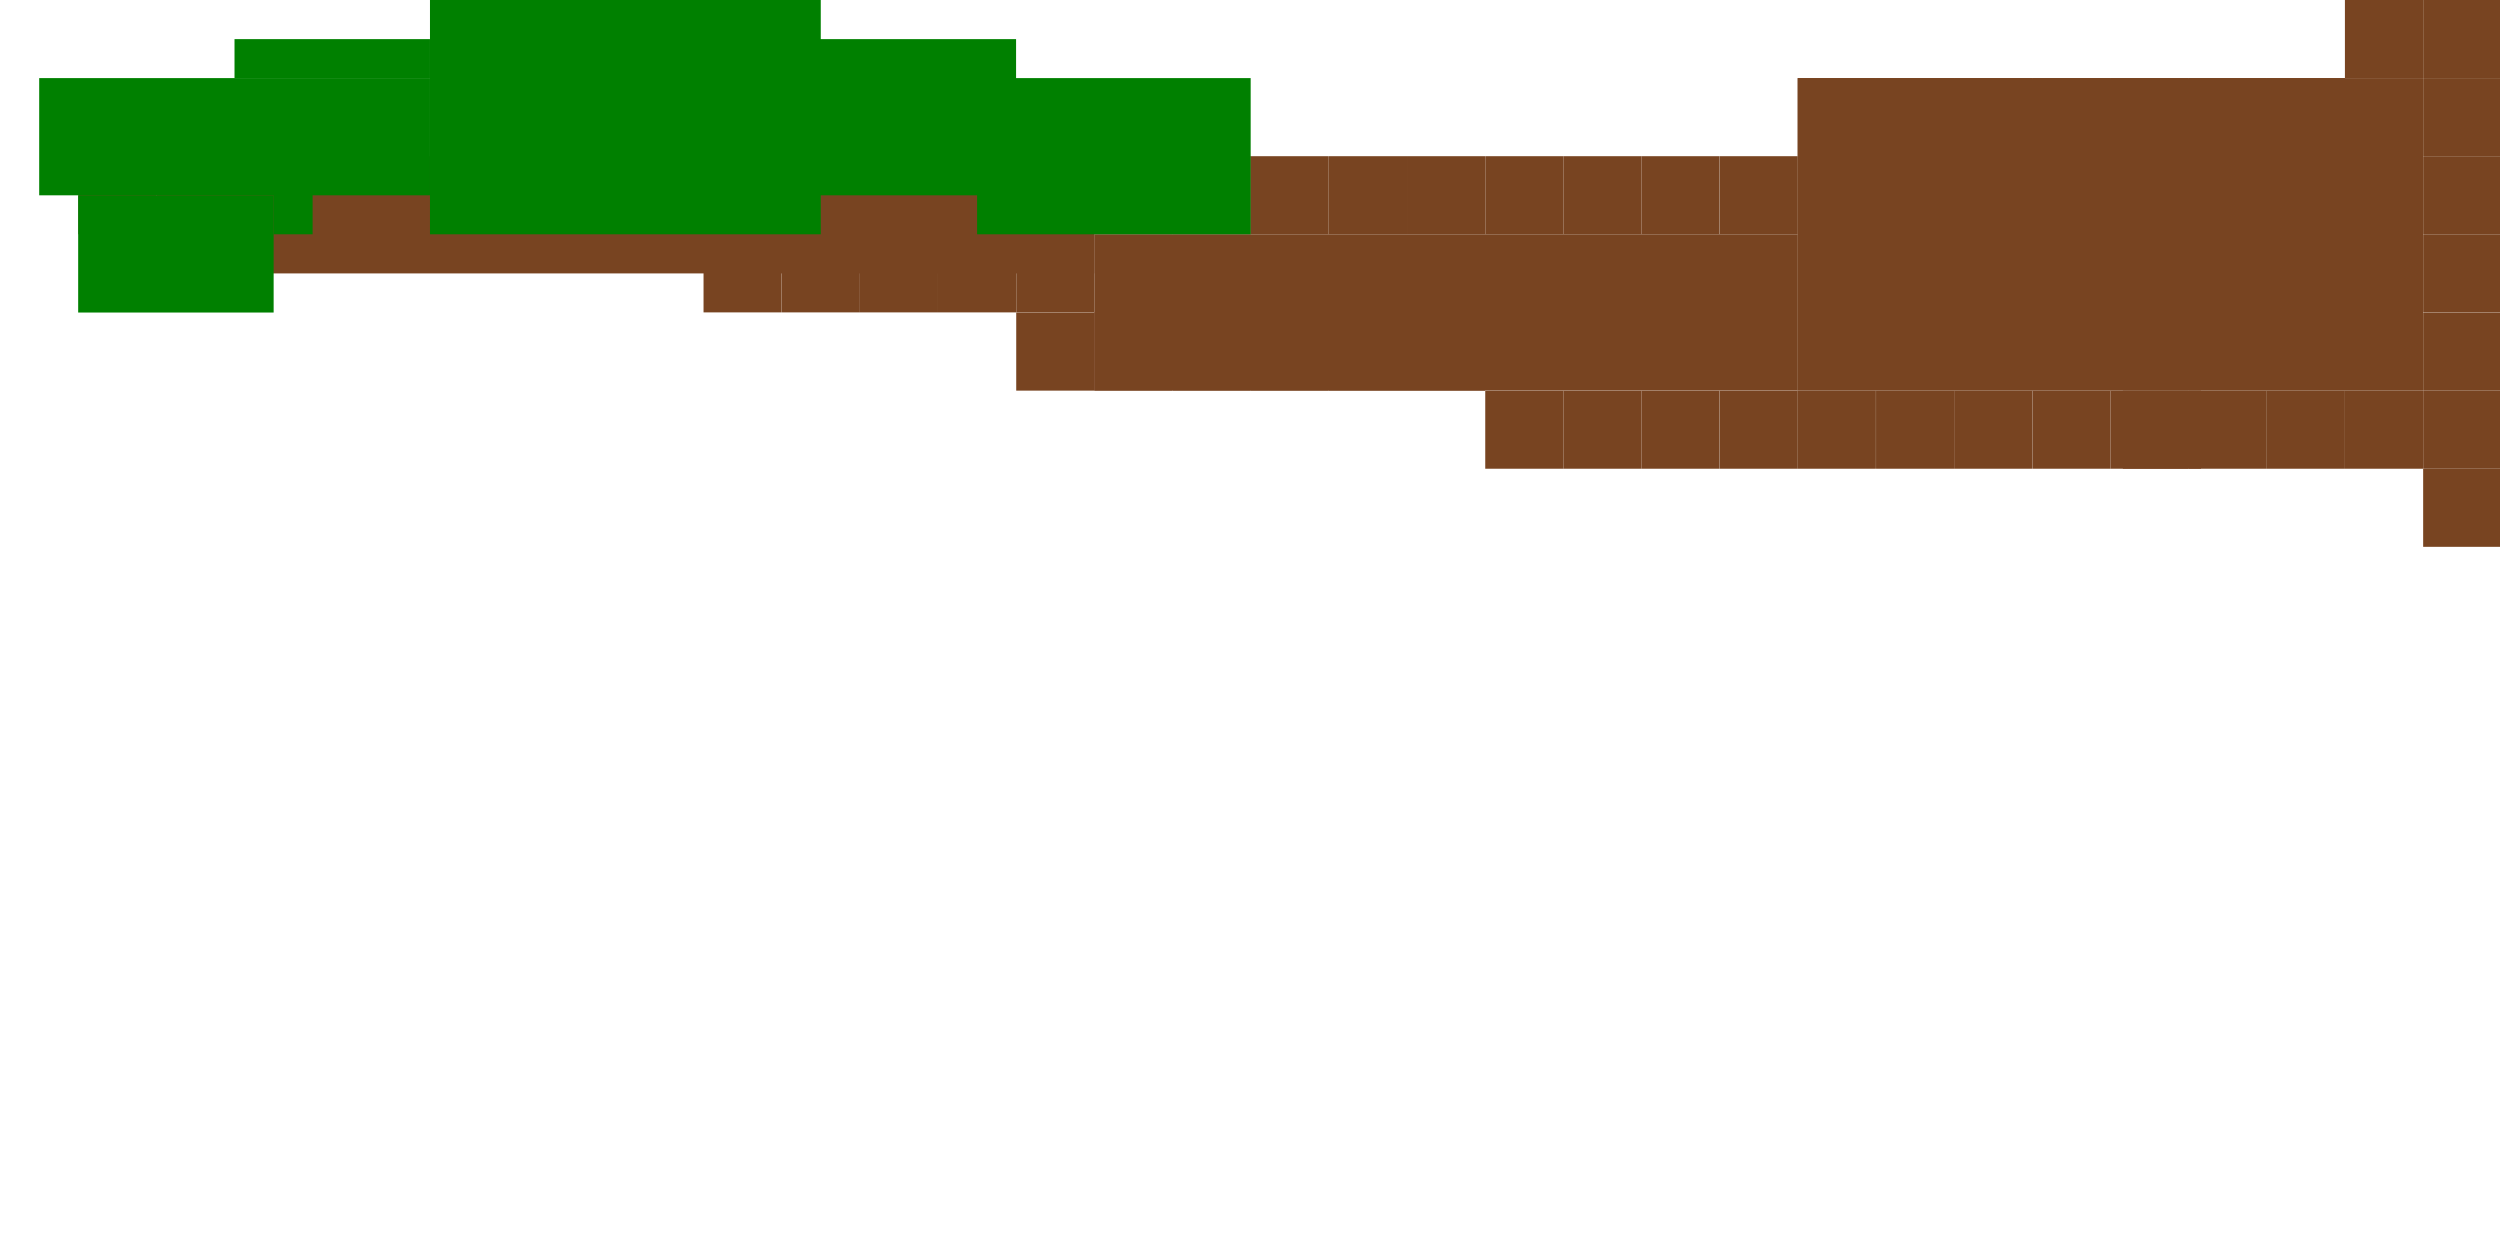
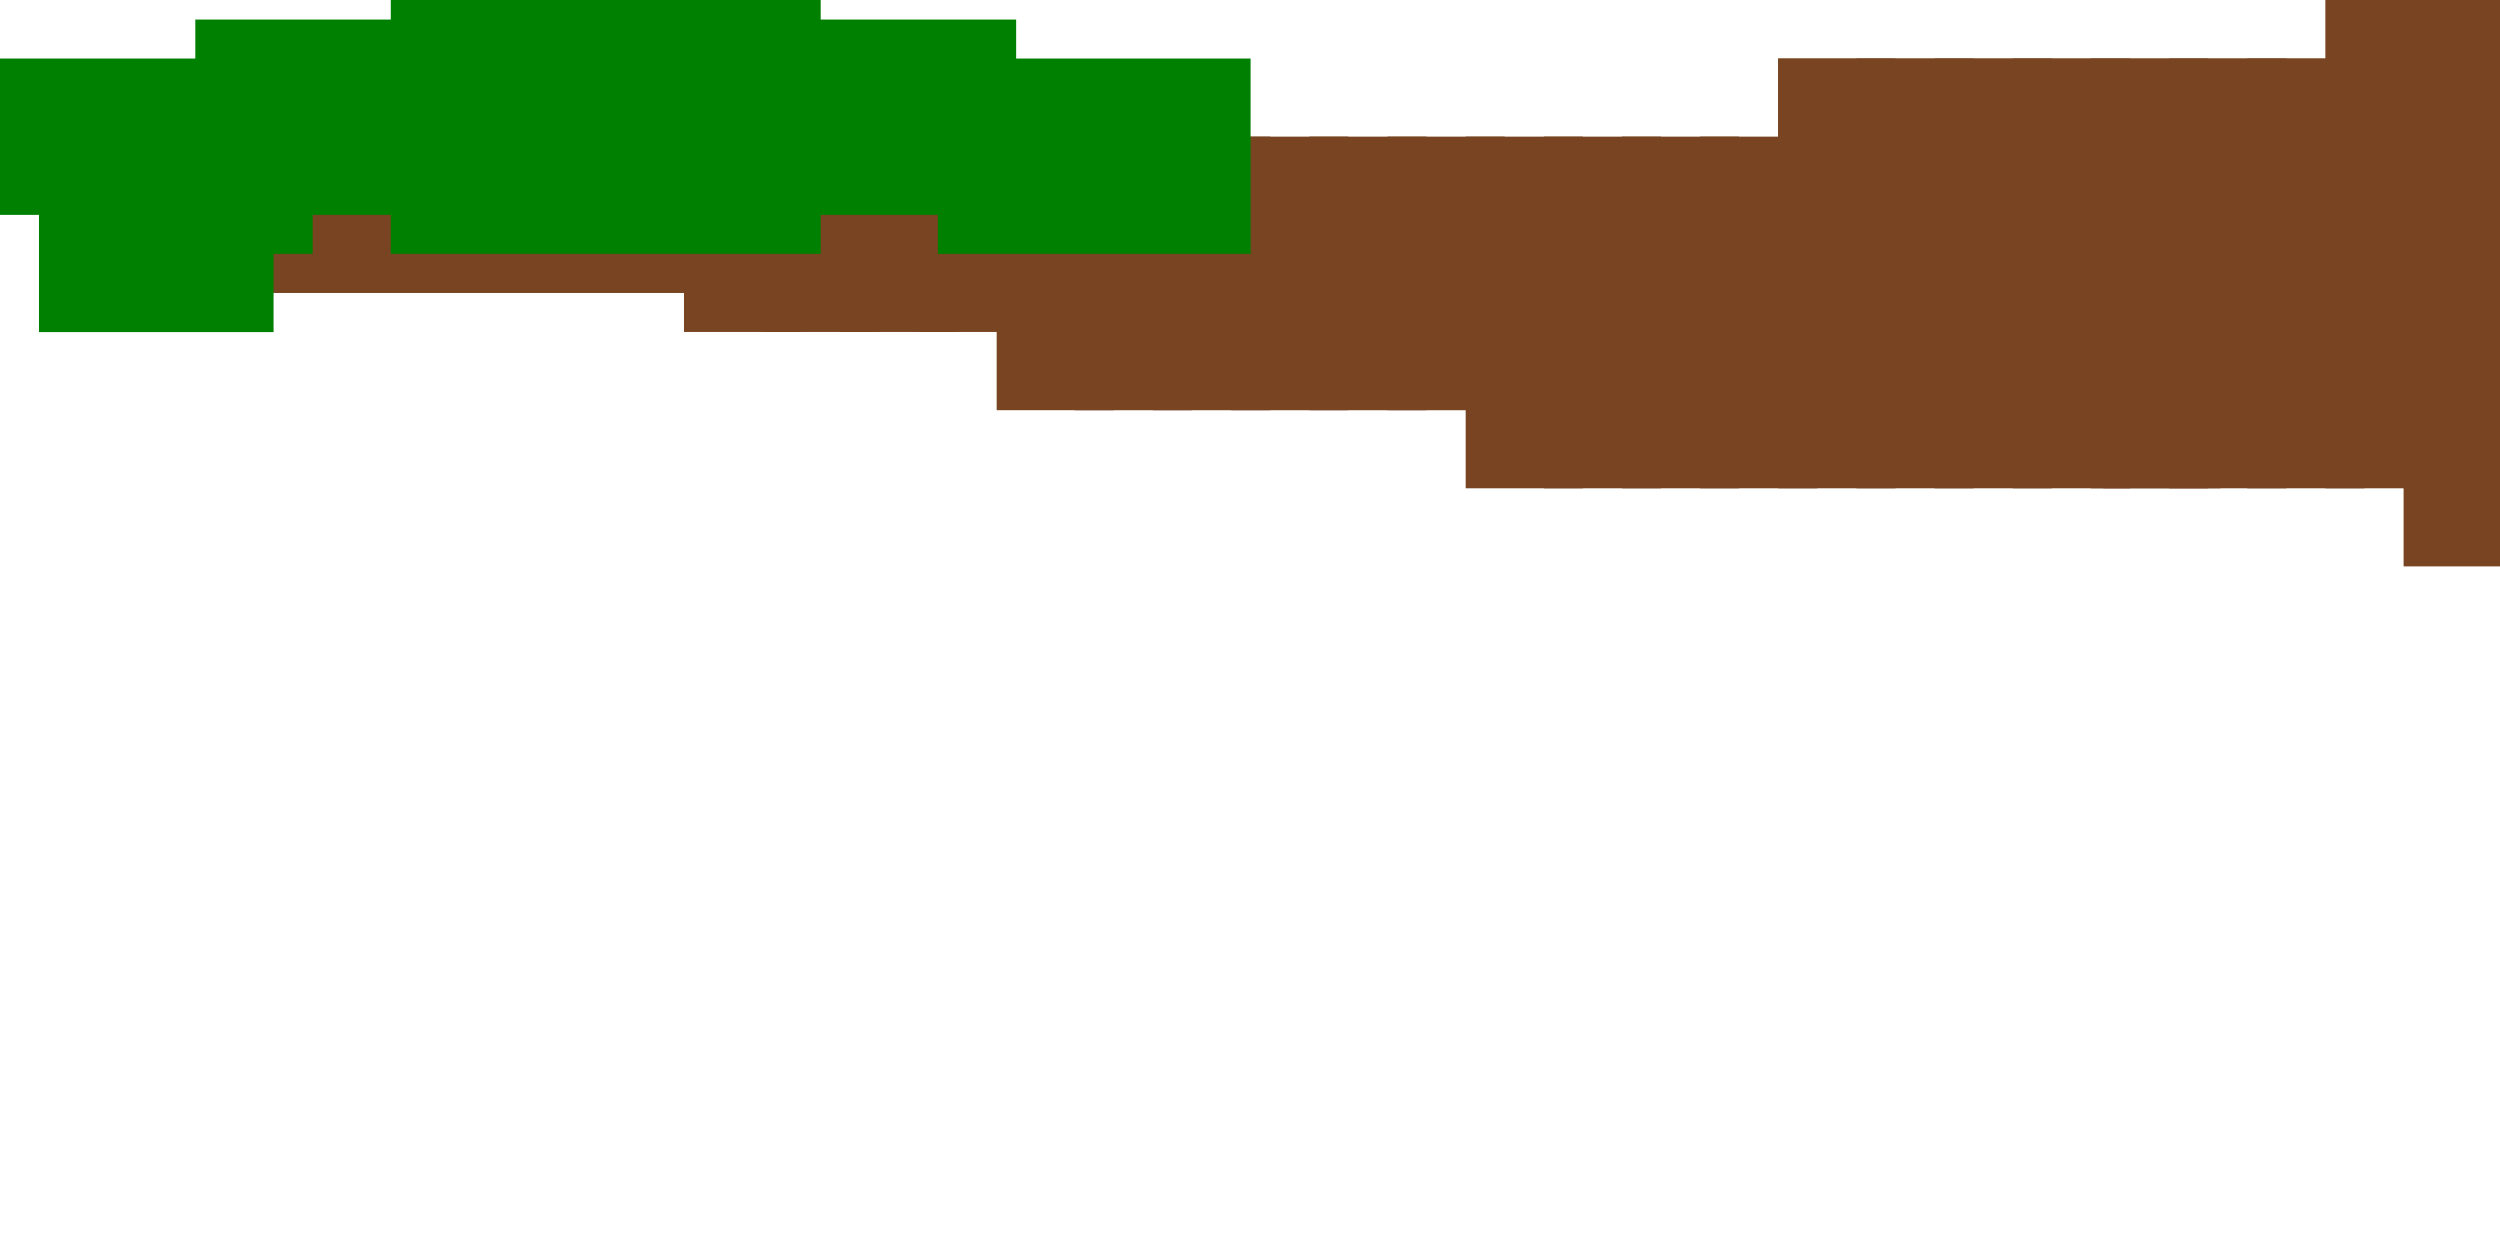
<svg xmlns="http://www.w3.org/2000/svg" width="64" height="32" viewBox="0 0 16.933 8.467" version="1.1" id="svg1">
  <defs id="defs1" />
  <g id="layer1">
-     <rect style="fill:#784421;stroke-width:0.265" id="rect148" width="0.529" height="0.529" x="-16.942" y="3.175" transform="scale(-1,1)" />
-     <rect style="fill:#784421;stroke-width:0.265" id="rect149" width="0.529" height="0.529" x="-16.412" y="2.646" transform="scale(-1,1)" />
-     <rect style="fill:#784421;stroke-width:0.265" id="rect150" width="0.529" height="0.529" x="-15.883" y="2.646" transform="scale(-1,1)" />
-     <rect style="fill:#784421;stroke-width:0.265" id="rect151" width="0.529" height="0.529" x="-15.354" y="2.646" transform="scale(-1,1)" />
-     <rect style="fill:#784421;stroke-width:0.265" id="rect152" width="0.529" height="0.529" x="-14.908" y="2.646" transform="scale(-1,1)" />
-     <rect style="fill:#784421;stroke-width:0.265" id="rect153" width="0.529" height="0.529" x="-14.824" y="2.646" transform="scale(-1,1)" />
-     <rect style="fill:#784421;stroke-width:0.265" id="rect154" width="0.529" height="0.529" x="-14.295" y="2.646" transform="scale(-1,1)" />
-     <rect style="fill:#784421;stroke-width:0.265" id="rect155" width="0.529" height="0.529" x="-13.765" y="2.646" transform="scale(-1,1)" />
-     <rect style="fill:#784421;stroke-width:0.265" id="rect180" width="0.529" height="0.529" x="-13.236" y="2.646" transform="scale(-1,1)" />
-     <rect style="fill:#784421;stroke-width:0.265" id="rect181" width="0.529" height="0.529" x="-12.706" y="2.646" transform="scale(-1,1)" />
-     <rect style="fill:#784421;stroke-width:0.265" id="rect182" width="0.529" height="0.529" x="-12.177" y="2.646" transform="scale(-1,1)" />
-     <rect style="fill:#784421;stroke-width:0.265" id="rect183" width="0.529" height="0.529" x="-11.647" y="2.646" transform="scale(-1,1)" />
-     <rect style="fill:#784421;stroke-width:0.265" id="rect184" width="0.529" height="0.529" x="-11.118" y="2.646" transform="scale(-1,1)" />
-     <rect style="fill:#784421;stroke-width:0.265" id="rect185" width="0.529" height="0.529" x="-10.589" y="2.646" transform="scale(-1,1)" />
-     <rect style="fill:#784421;stroke-width:0.265" id="rect186" width="0.529" height="0.529" x="-10.059" y="2.117" transform="scale(-1,1)" />
-     <rect style="fill:#784421;stroke-width:0.265" id="rect187" width="0.529" height="0.529" x="-9.53" y="2.117" transform="scale(-1,1)" />
-     <rect style="fill:#784421;stroke-width:0.265" id="rect188" width="0.529" height="0.529" x="-9" y="2.117" transform="scale(-1,1)" />
-     <rect style="fill:#784421;stroke-width:0.265" id="rect189" width="0.529" height="0.529" x="-8.471" y="2.117" transform="scale(-1,1)" />
-     <rect style="fill:#784421;stroke-width:0.265" id="rect190" width="0.529" height="0.529" x="-7.941" y="2.117" transform="scale(-1,1)" />
-     <rect style="fill:#784421;stroke-width:0.265" id="rect191" width="0.529" height="0.529" x="-7.412" y="2.117" transform="scale(-1,1)" />
-     <rect style="fill:#784421;stroke-width:0.265" id="rect192" width="0.529" height="0.529" x="-6.882" y="1.587" transform="scale(-1,1)" />
-     <rect style="fill:#784421;stroke-width:0.265" id="rect193" width="0.529" height="0.529" x="-6.353" y="1.587" transform="scale(-1,1)" />
-     <rect style="fill:#784421;stroke-width:0.265" id="rect194" width="0.529" height="0.529" x="-5.824" y="1.587" transform="scale(-1,1)" />
-     <rect style="fill:#784421;stroke-width:0.265" id="rect196" width="0.529" height="0.529" x="-5.294" y="1.587" transform="scale(-1,1)" />
-     <rect style="fill:#784421;stroke-width:0.265" id="rect197" width="0.529" height="0.529" x="-1.059" y="1.058" transform="scale(-1,1)" />
-     <rect style="fill:#784421;stroke-width:0.265" id="rect198" width="0.529" height="0.529" x="-16.942" y="2.646" transform="scale(-1,1)" />
-     <rect style="fill:#784421;stroke-width:0.265" id="rect199" width="0.529" height="0.529" x="-16.942" y="2.117" transform="scale(-1,1)" />
-     <rect style="fill:#784421;stroke-width:0.265" id="rect200" width="0.529" height="0.529" x="-16.942" y="1.587" transform="scale(-1,1)" />
-     <rect style="fill:#784421;stroke-width:0.265" id="rect201" width="0.529" height="0.529" x="-16.942" y="1.058" transform="scale(-1,1)" />
-     <rect style="fill:#784421;stroke-width:0.265" id="rect202" width="0.529" height="0.529" x="-16.942" y="0.529" transform="scale(-1,1)" />
-     <rect style="fill:#784421;stroke-width:0.265" id="rect203" width="0.529" height="0.529" x="-16.942" y="-2.5346122e-07" transform="scale(-1,1)" />
-     <rect style="fill:#784421;stroke-width:0.265" id="rect204" width="0.529" height="0.529" x="-16.412" y="-2.5346122e-07" transform="scale(-1,1)" />
-     <rect style="fill:#784421;stroke-width:0.265" id="rect205" width="0.529" height="0.529" x="-15.883" y="0.529" transform="scale(-1,1)" />
-     <rect style="fill:#784421;stroke-width:0.265" id="rect206" width="0.529" height="0.529" x="-15.354" y="0.529" transform="scale(-1,1)" />
-     <rect style="fill:#784421;stroke-width:0.265" id="rect207" width="0.529" height="0.529" x="-14.824" y="0.529" transform="scale(-1,1)" />
-     <rect style="fill:#784421;stroke-width:0.265" id="rect208" width="0.529" height="0.529" x="-14.295" y="0.529" transform="scale(-1,1)" />
-     <rect style="fill:#784421;stroke-width:0.265" id="rect209" width="0.529" height="0.529" x="-13.765" y="0.529" transform="scale(-1,1)" />
-     <rect style="fill:#784421;stroke-width:0.265" id="rect210" width="0.529" height="0.529" x="-13.236" y="0.529" transform="scale(-1,1)" />
-     <rect style="fill:#784421;stroke-width:0.265" id="rect211" width="0.529" height="0.529" x="-12.706" y="0.529" transform="scale(-1,1)" />
-     <rect style="fill:#784421;stroke-width:0.265" id="rect212" width="0.529" height="0.529" x="-12.177" y="1.058" transform="scale(-1,1)" />
-     <rect style="fill:#784421;stroke-width:0.265" id="rect213" width="0.529" height="0.529" x="-11.647" y="1.058" transform="scale(-1,1)" />
-     <rect style="fill:#784421;stroke-width:0.265" id="rect214" width="0.529" height="0.529" x="-11.118" y="1.058" transform="scale(-1,1)" />
-     <rect style="fill:#784421;stroke-width:0.265" id="rect215" width="0.529" height="0.529" x="-10.589" y="1.058" transform="scale(-1,1)" />
-     <rect style="fill:#784421;stroke-width:0.265" id="rect216" width="0.529" height="0.529" x="-10.059" y="1.058" transform="scale(-1,1)" />
-     <rect style="fill:#784421;stroke-width:0.265" id="rect217" width="0.529" height="0.529" x="-9.53" y="1.058" transform="scale(-1,1)" />
-     <rect style="fill:#784421;stroke-width:0.265" id="rect218" width="0.529" height="0.529" x="-9" y="1.058" transform="scale(-1,1)" />
-     <rect style="fill:#784421;stroke-width:0.265" id="rect219" width="0.529" height="0.529" x="-8.471" y="1.058" transform="scale(-1,1)" />
-     <rect style="fill:#784421;stroke-width:0.265" id="rect220" width="0.529" height="0.529" x="-7.941" y="1.058" transform="scale(-1,1)" />
-     <rect style="fill:#784421;stroke-width:0.265" id="rect221" width="0.529" height="0.529" x="-7.412" y="1.587" transform="scale(-1,1)" />
-     <rect style="fill:#784421;stroke-width:0.265" id="rect222" width="4.236" height="2.117" x="-16.412" y="0.529" transform="scale(-1,1)" />
-     <rect style="fill:#784421;stroke-width:0.265" id="rect223" width="4.765" height="1.058" x="-12.177" y="1.587" transform="scale(-1,1)" />
-     <rect style="fill:#784421;stroke-width:0.265" id="rect224" width="6.353" height="0.794" x="-7.412" y="1.058" transform="scale(-1,1)" />
-     <rect style="fill:#008000;stroke-width:0.265" id="rect225" width="1.853" height="1.058" x="-8.471" y="0.529" transform="scale(-1,1)" />
-     <rect style="fill:#008000;stroke-width:0.265" id="rect226" width="1.588" height="1.058" x="-6.882" y="0.265" transform="scale(-1,1)" />
-     <rect style="fill:#008000;stroke-width:0.265" id="rect227" width="2.647" height="1.587" x="-5.559" y="-4.4844953e-08" transform="scale(-1,1)" />
-     <rect style="fill:#008000;stroke-width:0.265" id="rect228" width="2.647" height="0.794" x="-2.912" y="0.529" transform="scale(-1,1)" />
-     <rect style="fill:#008000;stroke-width:0.265" id="rect229" width="1.324" height="0.794" x="-1.853" y="1.323" transform="scale(-1,1)" />
-     <rect style="fill:#008000;stroke-width:0.265" id="rect230" width="0.265" height="0.529" x="-2.117" y="1.058" transform="scale(-1,1)" />
-     <rect style="fill:#008000;stroke-width:0.265" id="rect231" width="1.324" height="0.265" x="-2.912" y="0.265" transform="scale(-1,1)" />
+     <rect style="fill:#784421;stroke-width:0.265;stroke:#784421;stroke-opacity:1" id="rect148" width="0.529" height="0.529" x="-16.942" y="3.175" transform="scale(-1,1)" />
+     <rect style="fill:#784421;stroke-width:0.265;stroke:#784421;stroke-opacity:1" id="rect149" width="0.529" height="0.529" x="-16.412" y="2.646" transform="scale(-1,1)" />
+     <rect style="fill:#784421;stroke-width:0.265;stroke:#784421;stroke-opacity:1" id="rect150" width="0.529" height="0.529" x="-15.883" y="2.646" transform="scale(-1,1)" />
+     <rect style="fill:#784421;stroke-width:0.265;stroke:#784421;stroke-opacity:1" id="rect151" width="0.529" height="0.529" x="-15.354" y="2.646" transform="scale(-1,1)" />
+     <rect style="fill:#784421;stroke-width:0.265;stroke:#784421;stroke-opacity:1" id="rect152" width="0.529" height="0.529" x="-14.908" y="2.646" transform="scale(-1,1)" />
+     <rect style="fill:#784421;stroke-width:0.265;stroke:#784421;stroke-opacity:1" id="rect153" width="0.529" height="0.529" x="-14.824" y="2.646" transform="scale(-1,1)" />
+     <rect style="fill:#784421;stroke-width:0.265;stroke:#784421;stroke-opacity:1" id="rect154" width="0.529" height="0.529" x="-14.295" y="2.646" transform="scale(-1,1)" />
+     <rect style="fill:#784421;stroke-width:0.265;stroke:#784421;stroke-opacity:1" id="rect155" width="0.529" height="0.529" x="-13.765" y="2.646" transform="scale(-1,1)" />
+     <rect style="fill:#784421;stroke-width:0.265;stroke:#784421;stroke-opacity:1" id="rect180" width="0.529" height="0.529" x="-13.236" y="2.646" transform="scale(-1,1)" />
+     <rect style="fill:#784421;stroke-width:0.265;stroke:#784421;stroke-opacity:1" id="rect181" width="0.529" height="0.529" x="-12.706" y="2.646" transform="scale(-1,1)" />
+     <rect style="fill:#784421;stroke-width:0.265;stroke:#784421;stroke-opacity:1" id="rect182" width="0.529" height="0.529" x="-12.177" y="2.646" transform="scale(-1,1)" />
+     <rect style="fill:#784421;stroke-width:0.265;stroke:#784421;stroke-opacity:1" id="rect183" width="0.529" height="0.529" x="-11.647" y="2.646" transform="scale(-1,1)" />
+     <rect style="fill:#784421;stroke-width:0.265;stroke:#784421;stroke-opacity:1" id="rect184" width="0.529" height="0.529" x="-11.118" y="2.646" transform="scale(-1,1)" />
+     <rect style="fill:#784421;stroke-width:0.265;stroke:#784421;stroke-opacity:1" id="rect185" width="0.529" height="0.529" x="-10.589" y="2.646" transform="scale(-1,1)" />
+     <rect style="fill:#784421;stroke-width:0.265;stroke:#784421;stroke-opacity:1" id="rect186" width="0.529" height="0.529" x="-10.059" y="2.117" transform="scale(-1,1)" />
+     <rect style="fill:#784421;stroke-width:0.265;stroke:#784421;stroke-opacity:1" id="rect187" width="0.529" height="0.529" x="-9.53" y="2.117" transform="scale(-1,1)" />
+     <rect style="fill:#784421;stroke-width:0.265;stroke:#784421;stroke-opacity:1" id="rect188" width="0.529" height="0.529" x="-9" y="2.117" transform="scale(-1,1)" />
+     <rect style="fill:#784421;stroke-width:0.265;stroke:#784421;stroke-opacity:1" id="rect189" width="0.529" height="0.529" x="-8.471" y="2.117" transform="scale(-1,1)" />
+     <rect style="fill:#784421;stroke-width:0.265;stroke:#784421;stroke-opacity:1" id="rect190" width="0.529" height="0.529" x="-7.941" y="2.117" transform="scale(-1,1)" />
+     <rect style="fill:#784421;stroke-width:0.265;stroke:#784421;stroke-opacity:1" id="rect191" width="0.529" height="0.529" x="-7.412" y="2.117" transform="scale(-1,1)" />
+     <rect style="fill:#784421;stroke-width:0.265;stroke:#784421;stroke-opacity:1" id="rect192" width="0.529" height="0.529" x="-6.882" y="1.587" transform="scale(-1,1)" />
+     <rect style="fill:#784421;stroke-width:0.265;stroke:#784421;stroke-opacity:1" id="rect193" width="0.529" height="0.529" x="-6.353" y="1.587" transform="scale(-1,1)" />
+     <rect style="fill:#784421;stroke-width:0.265;stroke:#784421;stroke-opacity:1" id="rect194" width="0.529" height="0.529" x="-5.824" y="1.587" transform="scale(-1,1)" />
+     <rect style="fill:#784421;stroke-width:0.265;stroke:#784421;stroke-opacity:1" id="rect196" width="0.529" height="0.529" x="-5.294" y="1.587" transform="scale(-1,1)" />
+     <rect style="fill:#784421;stroke-width:0.265;stroke:#784421;stroke-opacity:1" id="rect197" width="0.529" height="0.529" x="-1.059" y="1.058" transform="scale(-1,1)" />
+     <rect style="fill:#784421;stroke-width:0.265;stroke:#784421;stroke-opacity:1" id="rect198" width="0.529" height="0.529" x="-16.942" y="2.646" transform="scale(-1,1)" />
+     <rect style="fill:#784421;stroke-width:0.265;stroke:#784421;stroke-opacity:1" id="rect199" width="0.529" height="0.529" x="-16.942" y="2.117" transform="scale(-1,1)" />
+     <rect style="fill:#784421;stroke-width:0.265;stroke:#784421;stroke-opacity:1" id="rect200" width="0.529" height="0.529" x="-16.942" y="1.587" transform="scale(-1,1)" />
+     <rect style="fill:#784421;stroke-width:0.265;stroke:#784421;stroke-opacity:1" id="rect201" width="0.529" height="0.529" x="-16.942" y="1.058" transform="scale(-1,1)" />
+     <rect style="fill:#784421;stroke-width:0.265;stroke:#784421;stroke-opacity:1" id="rect202" width="0.529" height="0.529" x="-16.942" y="0.529" transform="scale(-1,1)" />
+     <rect style="fill:#784421;stroke-width:0.265;stroke:#784421;stroke-opacity:1" id="rect203" width="0.529" height="0.529" x="-16.942" y="-2.5346122e-07" transform="scale(-1,1)" />
+     <rect style="fill:#784421;stroke-width:0.265;stroke:#784421;stroke-opacity:1" id="rect204" width="0.529" height="0.529" x="-16.412" y="-2.5346122e-07" transform="scale(-1,1)" />
+     <rect style="fill:#784421;stroke-width:0.265;stroke:#784421;stroke-opacity:1" id="rect205" width="0.529" height="0.529" x="-15.883" y="0.529" transform="scale(-1,1)" />
+     <rect style="fill:#784421;stroke-width:0.265;stroke:#784421;stroke-opacity:1" id="rect206" width="0.529" height="0.529" x="-15.354" y="0.529" transform="scale(-1,1)" />
+     <rect style="fill:#784421;stroke-width:0.265;stroke:#784421;stroke-opacity:1" id="rect207" width="0.529" height="0.529" x="-14.824" y="0.529" transform="scale(-1,1)" />
+     <rect style="fill:#784421;stroke-width:0.265;stroke:#784421;stroke-opacity:1" id="rect208" width="0.529" height="0.529" x="-14.295" y="0.529" transform="scale(-1,1)" />
+     <rect style="fill:#784421;stroke-width:0.265;stroke:#784421;stroke-opacity:1" id="rect209" width="0.529" height="0.529" x="-13.765" y="0.529" transform="scale(-1,1)" />
+     <rect style="fill:#784421;stroke-width:0.265;stroke:#784421;stroke-opacity:1" id="rect210" width="0.529" height="0.529" x="-13.236" y="0.529" transform="scale(-1,1)" />
+     <rect style="fill:#784421;stroke-width:0.265;stroke:#784421;stroke-opacity:1" id="rect211" width="0.529" height="0.529" x="-12.706" y="0.529" transform="scale(-1,1)" />
+     <rect style="fill:#784421;stroke-width:0.265;stroke:#784421;stroke-opacity:1" id="rect212" width="0.529" height="0.529" x="-12.177" y="1.058" transform="scale(-1,1)" />
+     <rect style="fill:#784421;stroke-width:0.265;stroke:#784421;stroke-opacity:1" id="rect213" width="0.529" height="0.529" x="-11.647" y="1.058" transform="scale(-1,1)" />
+     <rect style="fill:#784421;stroke-width:0.265;stroke:#784421;stroke-opacity:1" id="rect214" width="0.529" height="0.529" x="-11.118" y="1.058" transform="scale(-1,1)" />
+     <rect style="fill:#784421;stroke-width:0.265;stroke:#784421;stroke-opacity:1" id="rect215" width="0.529" height="0.529" x="-10.589" y="1.058" transform="scale(-1,1)" />
+     <rect style="fill:#784421;stroke-width:0.265;stroke:#784421;stroke-opacity:1" id="rect216" width="0.529" height="0.529" x="-10.059" y="1.058" transform="scale(-1,1)" />
+     <rect style="fill:#784421;stroke-width:0.265;stroke:#784421;stroke-opacity:1" id="rect217" width="0.529" height="0.529" x="-9.53" y="1.058" transform="scale(-1,1)" />
+     <rect style="fill:#784421;stroke-width:0.265;stroke:#784421;stroke-opacity:1" id="rect218" width="0.529" height="0.529" x="-9" y="1.058" transform="scale(-1,1)" />
+     <rect style="fill:#784421;stroke-width:0.265;stroke:#784421;stroke-opacity:1" id="rect219" width="0.529" height="0.529" x="-8.471" y="1.058" transform="scale(-1,1)" />
+     <rect style="fill:#784421;stroke-width:0.265;stroke:#784421;stroke-opacity:1" id="rect220" width="0.529" height="0.529" x="-7.941" y="1.058" transform="scale(-1,1)" />
+     <rect style="fill:#784421;stroke-width:0.265;stroke:#784421;stroke-opacity:1" id="rect221" width="0.529" height="0.529" x="-7.412" y="1.587" transform="scale(-1,1)" />
+     <rect style="fill:#784421;stroke-width:0.265;stroke:#784421;stroke-opacity:1" id="rect222" width="4.236" height="2.117" x="-16.412" y="0.529" transform="scale(-1,1)" />
+     <rect style="fill:#784421;stroke-width:0.265;stroke:#784421;stroke-opacity:1" id="rect223" width="4.765" height="1.058" x="-12.177" y="1.587" transform="scale(-1,1)" />
+     <rect style="fill:#784421;stroke-width:0.265;stroke:#784421;stroke-opacity:1" id="rect224" width="6.353" height="0.794" x="-7.412" y="1.058" transform="scale(-1,1)" />
+     <rect style="fill:#008000;stroke:#008000;stroke-width:0.265;stroke-opacity:1" id="rect225" width="1.853" height="1.058" x="-8.338" y="0.529" transform="scale(-1,1)" />
+     <rect style="fill:#008000;stroke:#008000;stroke-width:0.265;stroke-opacity:1" id="rect226" width="1.588" height="1.058" x="-6.75" y="0.265" transform="scale(-1,1)" />
+     <rect style="fill:#008000;stroke:#008000;stroke-width:0.265;stroke-opacity:1" id="rect227" width="2.647" height="1.587" x="-5.426" y="-3.9119084e-07" transform="scale(-1,1)" />
+     <rect style="fill:#008000;stroke:#008000;stroke-width:0.265;stroke-opacity:1" id="rect228" width="2.647" height="0.794" x="-2.779" y="0.529" transform="scale(-1,1)" />
+     <rect style="fill:#008000;stroke:#008000;stroke-width:0.265;stroke-opacity:1" id="rect229" width="1.324" height="0.794" x="-1.72" y="1.323" transform="scale(-1,1)" />
+     <rect style="fill:#008000;stroke:#008000;stroke-width:0.265;stroke-opacity:1" id="rect230" width="0.265" height="0.529" x="-1.985" y="1.058" transform="scale(-1,1)" />
+     <rect style="fill:#008000;stroke:#008000;stroke-width:0.265;stroke-opacity:1" id="rect231" width="1.324" height="0.265" x="-2.779" y="0.265" transform="scale(-1,1)" />
  </g>
</svg>
